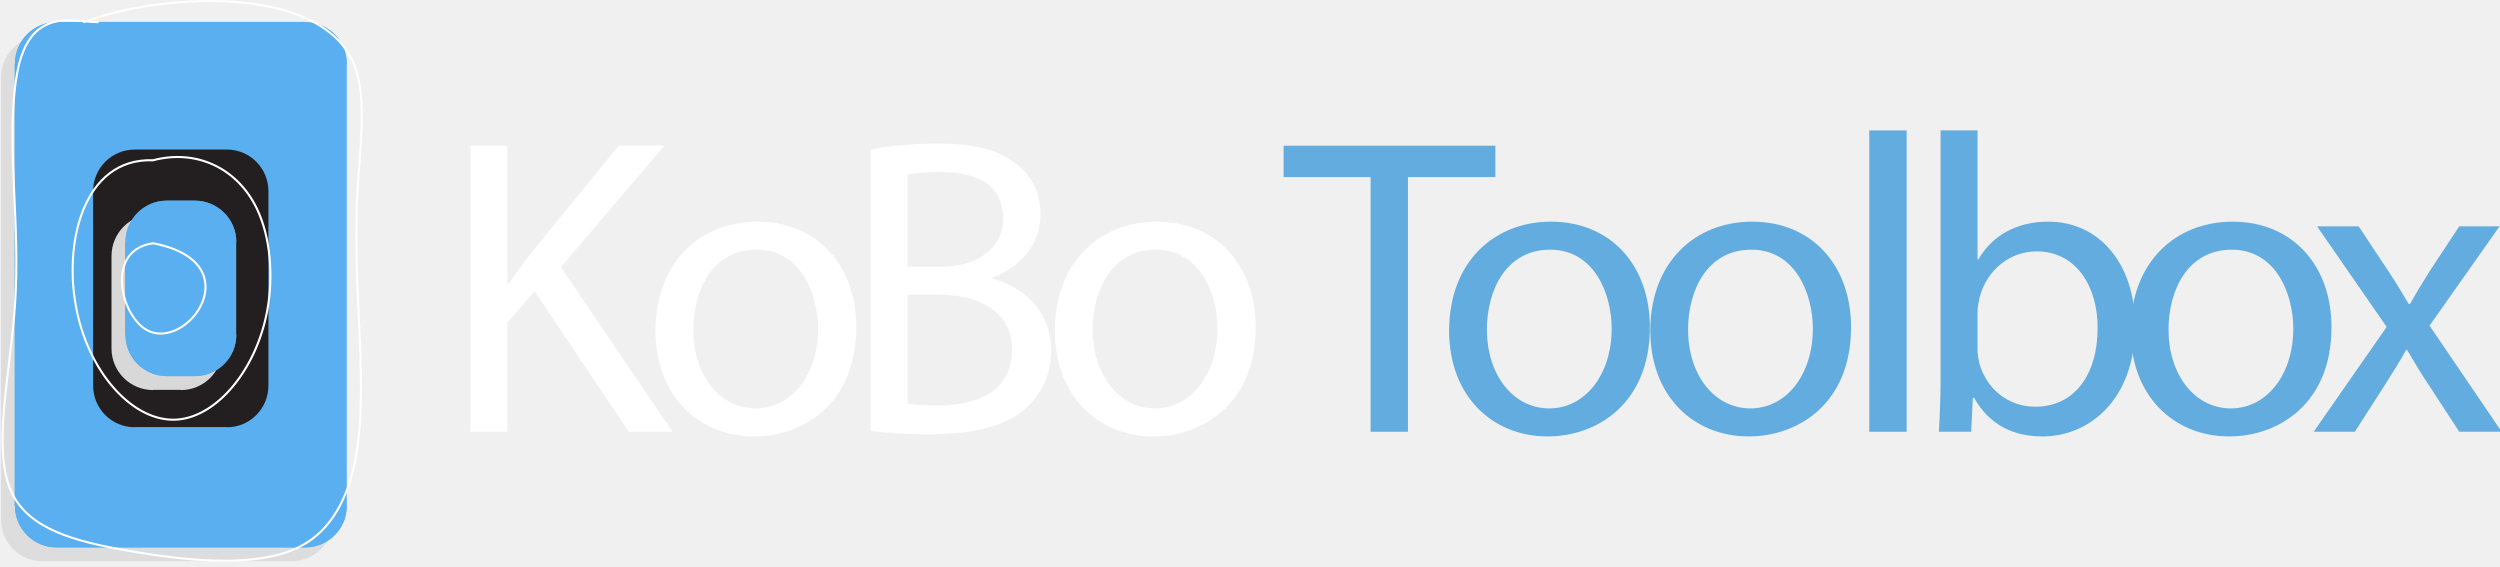
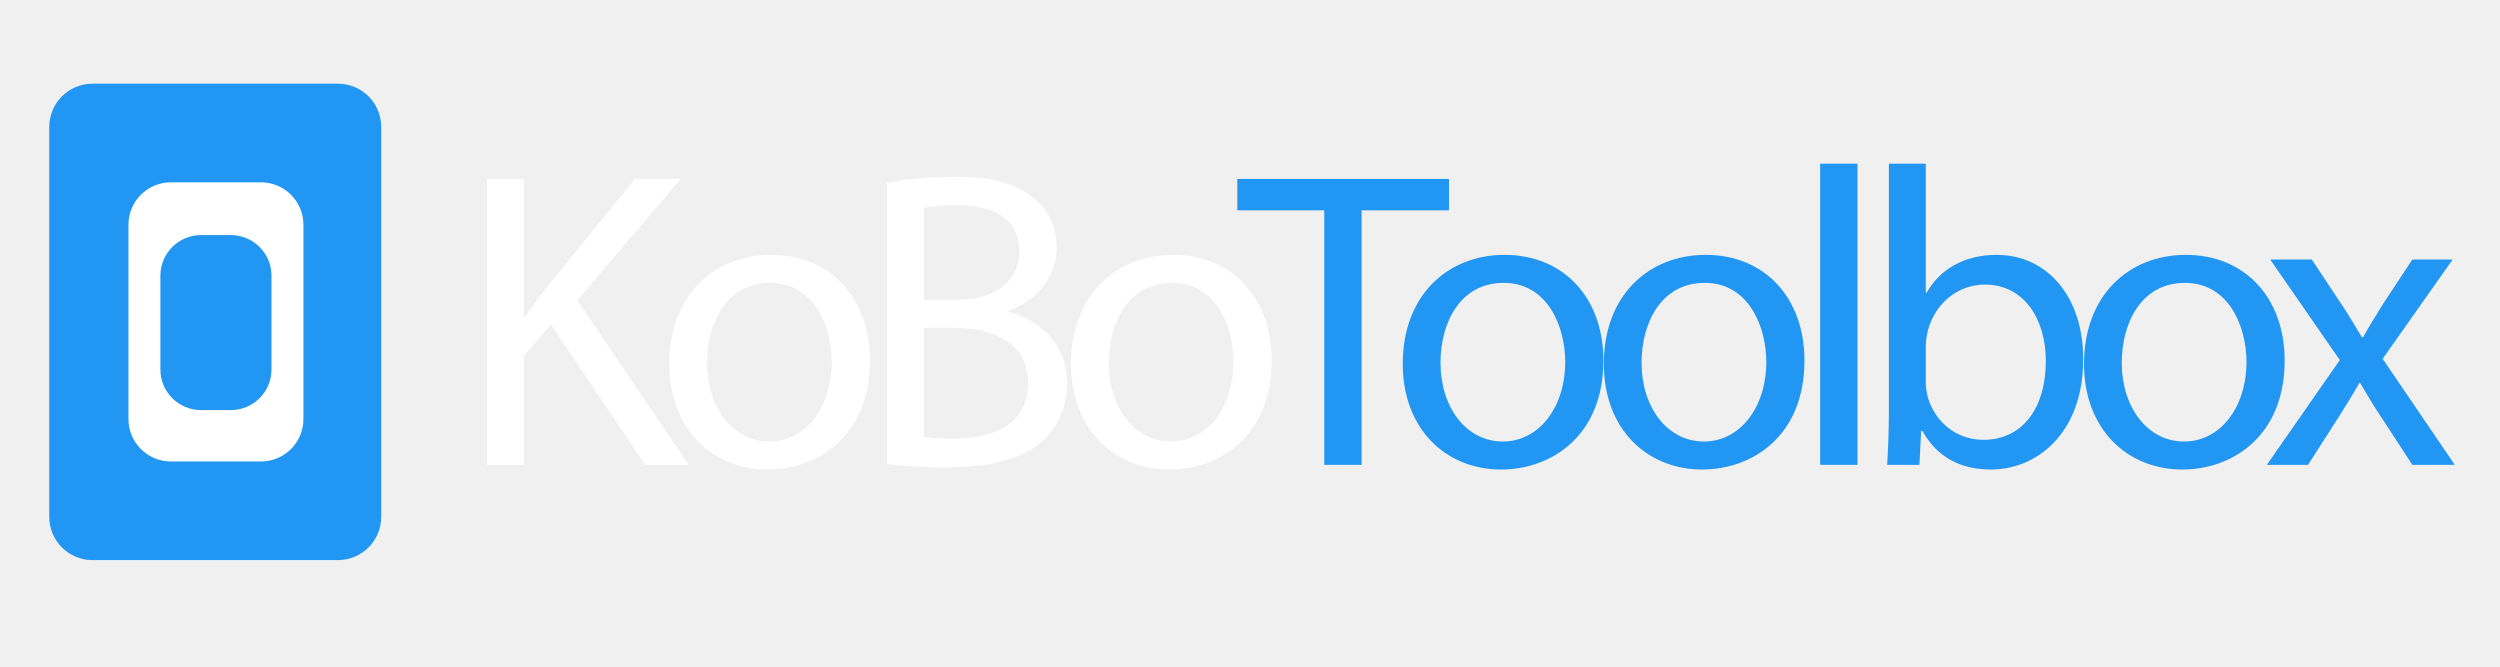
- <svg xmlns="http://www.w3.org/2000/svg" xmlns:xlink="http://www.w3.org/1999/xlink" version="1.1" id="Layer_1" x="0px" y="0px" width="1199.371px" height="271.658px" viewBox="0 0 1199.371 271.658" enable-background="new 0 0 1199.371 271.658" xml:space="preserve">
+ <svg xmlns="http://www.w3.org/2000/svg" version="1.1" id="Layer_1" x="0px" y="0px" width="1200px" height="320px" viewBox="0 0 1200 320" enable-background="new 0 0 1200 320" xml:space="preserve">
  <g>
-     <g>
-       <g>
-         <defs>
-           <path id="SVGID_1_" d="M0.5,37.167V37.07V37.167z M159.679,37.167V37.07V37.167z M20.362,17.21h0.096H20.362z M20.458,17.21      C9.414,17.21,0.5,26.123,0.5,37.167v212.172c0,11.045,8.914,19.958,19.958,19.958l-0.096-0.096h119.359l0.097,0.096      c10.947,0,19.861-8.913,19.861-19.958V37.167c0-11.044-8.914-19.957-19.861-19.957H20.458z" />
-         </defs>
-         <clipPath id="SVGID_2_">
-           <use xlink:href="#SVGID_1_" overflow="visible" />
-         </clipPath>
-         <rect y="17.21" clip-path="url(#SVGID_2_)" fill="#DDDDDD" width="161.77" height="254.448" />
-       </g>
-     </g>
+     <path fill="#FFFFFF" d="M233.708,85.892h17.714v66.175h0.611c3.665-5.294,7.33-10.181,10.792-14.661l41.944-51.514h21.99   l-49.682,58.233l53.55,79.002h-20.972l-45.202-67.396l-13.031,15.068v52.328h-17.714V85.892z" />
+     <path fill="#FFFFFF" d="M417.572,173.038c0,36.446-25.248,52.329-49.071,52.329c-26.673,0-47.238-19.547-47.238-50.7   c0-32.985,21.583-52.329,48.867-52.329C398.432,122.338,417.572,142.903,417.572,173.038z M339.384,174.057   c0,21.582,12.42,37.871,29.931,37.871c17.104,0,29.931-16.085,29.931-38.279c0-16.695-8.348-37.872-29.524-37.872   S339.384,155.324,339.384,174.057z" />
+     <path fill="#FFFFFF" d="M425.718,87.724c7.737-1.629,19.954-2.851,32.375-2.851c17.714,0,29.117,3.054,37.668,9.977   c7.126,5.294,11.402,13.438,11.402,24.23c0,13.235-8.755,24.841-23.212,30.135v0.407c13.031,3.258,28.302,14.049,28.302,34.411   c0,11.81-4.683,20.769-11.606,27.488c-9.57,8.755-25.044,12.827-47.442,12.827c-12.217,0-21.583-0.814-27.488-1.629V87.724z    M443.433,143.921h16.085c18.732,0,29.728-9.773,29.728-23.008c0-16.085-12.217-22.397-30.135-22.397   c-8.145,0-12.828,0.611-15.678,1.222V143.921z M443.433,209.688c3.461,0.61,8.552,0.814,14.864,0.814   c18.325,0,35.225-6.72,35.225-26.673c0-18.732-16.085-26.471-35.429-26.471h-14.66V209.688z" />
+     <path fill="#FFFFFF" d="M610.396,173.038c0,36.446-25.248,52.329-49.071,52.329c-26.673,0-47.238-19.547-47.238-50.7   c0-32.985,21.583-52.329,48.867-52.329C591.256,122.338,610.396,142.903,610.396,173.038z M532.208,174.057   c0,21.582,12.42,37.871,29.931,37.871c17.104,0,29.931-16.085,29.931-38.279c0-16.695-8.348-37.872-29.524-37.872   S532.208,155.324,532.208,174.057z" />
  </g>
  <g>
-     <g>
-       <g>
-         <defs>
-           <rect id="SVGID_3_" width="1199.371" height="271.658" />
-         </defs>
-         <clipPath id="SVGID_4_">
-           <use xlink:href="#SVGID_3_" overflow="visible" />
-         </clipPath>
-         <path clip-path="url(#SVGID_4_)" fill="#59AFEF" d="M27.046,262.612h119.359c11.045,0,19.958-8.914,19.958-19.86l-0.096-0.097     V30.482h0.096c0-10.948-8.913-19.862-19.958-19.862v-0.096H27.046v0.096c-10.948,0-19.861,8.914-19.861,19.862H7.089v212.173     l0.096,0.097C7.185,253.698,16.098,262.612,27.046,262.612" />
-       </g>
-     </g>
+     <path fill="#2196F3" d="M635.65,100.959H593.91V85.892h101.603v15.067h-41.944v122.168H635.65V100.959z" />
+     <path fill="#2196F3" d="M769.629,173.038c0,36.446-25.248,52.329-49.071,52.329c-26.673,0-47.238-19.547-47.238-50.7   c0-32.985,21.583-52.329,48.867-52.329C750.488,122.338,769.629,142.903,769.629,173.038z M691.441,174.057   c0,21.582,12.42,37.871,29.931,37.871c17.104,0,29.931-16.085,29.931-38.279c0-16.695-8.348-37.872-29.523-37.872   S691.441,155.324,691.441,174.057z" />
+     <path fill="#2196F3" d="M866.143,173.038c0,36.446-25.248,52.329-49.07,52.329c-26.674,0-47.238-19.547-47.238-50.7   c0-32.985,21.583-52.329,48.867-52.329C847.004,122.338,866.143,142.903,866.143,173.038z M787.955,174.057   c0,21.582,12.421,37.871,29.932,37.871c17.104,0,29.932-16.085,29.932-38.279c0-16.695-8.349-37.872-29.524-37.872   S787.955,155.324,787.955,174.057z" />
+     <path fill="#2196F3" d="M873.678,78.562h17.918v144.565h-17.918V78.562z" />
+     <path fill="#2196F3" d="M905.85,223.127c0.406-6.719,0.814-16.696,0.814-25.451V78.562h17.714v61.898h0.407   c6.312-10.995,17.715-18.122,33.596-18.122c24.434,0,41.741,20.361,41.537,50.292c0,35.225-22.193,52.736-44.184,52.736   c-14.253,0-25.655-5.498-32.985-18.529h-0.61l-0.814,16.289H905.85z M924.378,183.626c0,2.239,0.407,4.479,0.814,6.516   c3.462,12.421,13.846,20.972,26.877,20.972c18.732,0,29.931-15.271,29.931-37.871c0-19.751-10.18-36.651-29.32-36.651   c-12.217,0-23.619,8.348-27.283,21.991c-0.408,2.035-1.019,4.479-1.019,7.33V183.626z" />
+     <path fill="#2196F3" d="M1096.635,173.038c0,36.446-25.248,52.329-49.071,52.329c-26.673,0-47.238-19.547-47.238-50.7   c0-32.985,21.583-52.329,48.867-52.329C1077.494,122.338,1096.635,142.903,1096.635,173.038z M1018.447,174.057   c0,21.582,12.42,37.871,29.931,37.871c17.104,0,29.931-16.085,29.931-38.279c0-16.695-8.348-37.872-29.523-37.872   S1018.447,155.324,1018.447,174.057z" />
+     <path fill="#2196F3" d="M1109.667,124.578l14.05,21.176c3.664,5.498,6.719,10.588,9.977,16.086h0.611   c3.258-5.905,6.516-10.996,9.773-16.29l13.846-20.972h19.343l-33.597,47.646l34.615,50.903h-20.361l-14.457-22.193   c-3.869-5.701-7.127-11.199-10.588-17.104h-0.407c-3.258,5.904-6.72,11.198-10.384,17.104l-14.254,22.193h-19.75l35.021-50.293   l-33.393-48.256H1109.667z" />
  </g>
  <g>
-     <g>
-       <g>
-         <defs>
-           <path id="SVGID_5_" d="M27.046,10.524v0.096c-10.948,0-19.861,8.914-19.861,19.862H7.088v212.173l0.097,0.097      c0,10.946,8.913,19.86,19.861,19.86h119.36c11.045,0,19.957-8.914,19.957-19.86l-0.096-0.097V30.482h0.096      c0-10.948-8.912-19.862-19.957-19.862v-0.096H27.046z" />
-         </defs>
-         <clipPath id="SVGID_6_">
-           <use xlink:href="#SVGID_5_" overflow="visible" />
-         </clipPath>
-         <rect x="5.926" y="9.361" clip-path="url(#SVGID_6_)" fill="#59AFEF" width="163.537" height="256.545" />
-       </g>
-     </g>
-   </g>
-   <g>
-     <g>
-       <g>
-         <defs>
-           <rect id="SVGID_7_" width="1199.371" height="271.658" />
-         </defs>
-         <clipPath id="SVGID_8_">
-           <use xlink:href="#SVGID_7_" overflow="visible" />
-         </clipPath>
-         <path clip-path="url(#SVGID_8_)" fill="#231F20" d="M64.54,204.87h44.275l0.097,0.098c10.948,0,19.861-8.914,19.861-19.958     V91.615v0.097c0-11.045-8.913-19.957-19.861-19.957H64.54h0.096c-11.044,0-19.957,8.912-19.957,19.957v-0.097v93.395     c0,11.044,8.913,19.958,19.957,19.958" />
-       </g>
-     </g>
-   </g>
-   <g>
-     <g>
-       <g>
-         <defs>
-           <path id="SVGID_9_" d="M53.495,122.812v-0.098V122.812z M106.684,122.812v-0.098V122.812z M73.356,102.852h0.098H73.356z       M73.454,102.852c-11.045,0-19.959,8.915-19.959,19.96v44.371c0,11.045,8.914,19.959,19.959,19.959l-0.098-0.098h13.371      l0.096,0.098c10.948,0,19.861-8.914,19.861-19.959v-44.371c0-11.045-8.913-19.96-19.861-19.96H73.454z" />
-         </defs>
-         <clipPath id="SVGID_10_">
-           <use xlink:href="#SVGID_9_" overflow="visible" />
-         </clipPath>
-         <rect x="52.236" y="101.69" clip-path="url(#SVGID_10_)" fill="#D8D8D8" width="57.732" height="87.995" />
-       </g>
-     </g>
-   </g>
-   <g>
-     <g>
-       <g>
-         <defs>
-           <rect id="SVGID_11_" width="1199.371" height="271.658" />
-         </defs>
-         <clipPath id="SVGID_12_">
-           <use xlink:href="#SVGID_11_" overflow="visible" />
-         </clipPath>
-         <path clip-path="url(#SVGID_12_)" fill="#59AFEF" d="M80.041,180.455h13.37c11.045,0,19.958-8.911,19.958-19.86l-0.098-0.096     v-44.373h0.098c0-10.947-8.913-19.86-19.958-19.86h-13.37c-10.948,0-19.86,8.913-19.86,19.86h-0.098v44.373l0.098,0.096     C60.181,171.544,69.093,180.455,80.041,180.455" />
-       </g>
-     </g>
-   </g>
-   <g>
-     <g>
-       <g>
-         <defs>
-           <path id="SVGID_13_" d="M80.041,96.265c-10.948,0-19.861,8.914-19.861,19.86h-0.097v44.374l0.097,0.095      c0,10.95,8.913,19.861,19.861,19.861h13.37c11.045,0,19.957-8.911,19.957-19.861l-0.097-0.095v-44.374h0.097      c0-10.946-8.912-19.86-19.957-19.86H80.041z" />
-         </defs>
-         <clipPath id="SVGID_14_">
-           <use xlink:href="#SVGID_13_" overflow="visible" />
-         </clipPath>
-         <rect x="58.921" y="93.94" clip-path="url(#SVGID_14_)" fill="#59AFEF" width="58.129" height="90.196" />
-       </g>
-     </g>
-   </g>
-   <g>
-     <g>
-       <g>
-         <defs>
-           <rect id="SVGID_15_" width="1199.371" height="271.658" />
-         </defs>
-         <clipPath id="SVGID_16_">
-           <use xlink:href="#SVGID_15_" overflow="visible" />
-         </clipPath>
-         <path clip-path="url(#SVGID_16_)" fill="none" stroke="#FFFFFF" stroke-linecap="round" stroke-linejoin="round" stroke-miterlimit="10" d="     M46.908,10.62c-4.167,0-9.98-0.968-14.92-0.871C13.774,10.233,9.123,25.734,7.185,42.107c-3.681,31.293,2.616,65.978,0,104.44     c-2.324,33.229-11.141,69.175-1.646,89.521c8.138,17.633,29.84,23.641,56.289,28.192c27.999,4.941,61.132,8.235,81.284-1.647     c11.529-5.616,18.698-15.5,23.251-27.319c13.467-35.36,2.423-87.581,4.942-140.092c1.162-24.123,5.231-48.345-1.647-64.717     C153.382-8.272,75.682-3.039,40.32,10.62" />
-       </g>
-     </g>
-     <g>
-       <g>
-         <defs>
-           <rect id="SVGID_17_" width="1199.371" height="271.658" />
-         </defs>
-         <clipPath id="SVGID_18_">
-           <use xlink:href="#SVGID_17_" overflow="visible" />
-         </clipPath>
-         <path clip-path="url(#SVGID_18_)" fill="none" stroke="#FFFFFF" stroke-linecap="round" stroke-linejoin="round" stroke-miterlimit="10" d="     M73.454,76.889c-33.521-1.26-43.598,40.206-36.428,73.049c6.491,30.033,27.514,52.896,48.053,51.347     c19.086-1.452,37.881-23.929,43.113-52.218c3.1-16.665,1.55-35.364-4.941-48.926C113.757,80.376,93.895,71.463,73.454,76.889" />
-       </g>
-     </g>
-     <g>
-       <g>
-         <defs>
-           <rect id="SVGID_19_" width="1199.371" height="271.658" />
-         </defs>
-         <clipPath id="SVGID_20_">
-           <use xlink:href="#SVGID_19_" overflow="visible" />
-         </clipPath>
-         <path clip-path="url(#SVGID_20_)" fill="none" stroke="#FFFFFF" stroke-linecap="round" stroke-linejoin="round" stroke-miterlimit="10" d="     M73.454,116.708c-22.865,3.099-15.889,34.102-3.295,41.465C89.342,169.509,121.507,126.009,73.454,116.708" />
-       </g>
-     </g>
-   </g>
-   <g enable-background="new    ">
-     <path fill="#FFFFFF" d="M225.712,69.896h17.714v66.175h0.611c3.665-5.295,7.33-10.182,10.792-14.66l41.944-51.515h21.99   l-49.682,58.233l53.55,79.002H301.66l-45.202-67.396l-13.031,15.068v52.328h-17.714V69.896z" />
-     <path fill="#FFFFFF" d="M410.797,157.043c0,36.446-25.248,52.329-49.071,52.329c-26.673,0-47.238-19.547-47.238-50.7   c0-32.985,21.583-52.329,48.867-52.329C391.658,106.343,410.797,126.908,410.797,157.043z M332.61,158.062   c0,21.582,12.42,37.871,29.931,37.871c17.104,0,29.931-16.085,29.931-38.279c0-16.695-8.348-37.871-29.524-37.871   S332.61,139.329,332.61,158.062z" />
-   </g>
-   <g enable-background="new    ">
-     <path fill="#FFFFFF" d="M417.722,71.729c7.737-1.629,19.954-2.852,32.375-2.852c17.714,0,29.117,3.055,37.668,9.978   c7.126,5.294,11.402,13.438,11.402,24.229c0,13.235-8.755,24.842-23.212,30.135v0.408c13.031,3.258,28.302,14.049,28.302,34.41   c0,11.81-4.683,20.769-11.606,27.488c-9.57,8.755-25.044,12.827-47.442,12.827c-12.217,0-21.583-0.814-27.488-1.629V71.729z    M435.436,127.927h16.085c18.732,0,29.728-9.773,29.728-23.009c0-16.085-12.217-22.397-30.135-22.397   c-8.145,0-12.828,0.611-15.678,1.222V127.927z M435.436,193.693c3.461,0.61,8.552,0.814,14.864,0.814   c18.325,0,35.225-6.72,35.225-26.673c0-18.732-16.085-26.471-35.429-26.471h-14.66V193.693z" />
-   </g>
-   <g enable-background="new    ">
-     <path fill="#FFFFFF" d="M602.4,157.043c0,36.446-25.249,52.329-49.071,52.329c-26.673,0-47.238-19.547-47.238-50.7   c0-32.985,21.583-52.329,48.867-52.329C583.26,106.343,602.4,126.908,602.4,157.043z M524.212,158.062   c0,21.582,12.42,37.871,29.931,37.871c17.104,0,29.931-16.085,29.931-38.279c0-16.695-8.348-37.871-29.524-37.871   S524.212,139.329,524.212,158.062z" />
-   </g>
-   <g>
-     <g>
-       <g>
-         <defs>
-           <rect id="SVGID_21_" width="1199.371" height="271.658" />
-         </defs>
-         <clipPath id="SVGID_22_">
-           <use xlink:href="#SVGID_21_" overflow="visible" />
-         </clipPath>
-         <g clip-path="url(#SVGID_22_)">
-           <g enable-background="new    ">
-             <path fill="#62ACDF" d="M657.545,84.964h-41.741V69.896h101.603v15.067h-41.943v122.168h-17.918V84.964z" />
-           </g>
-           <g enable-background="new    ">
-             <path fill="#62ACDF" d="M791.522,157.043c0,36.446-25.248,52.329-49.071,52.329c-26.673,0-47.238-19.547-47.238-50.7       c0-32.985,21.584-52.329,48.867-52.329C772.383,106.343,791.522,126.908,791.522,157.043z M713.335,158.062       c0,21.582,12.421,37.871,29.931,37.871c17.104,0,29.932-16.085,29.932-38.279c0-16.695-8.348-37.871-29.523-37.871       S713.335,139.329,713.335,158.062z" />
-           </g>
-           <g enable-background="new    ">
-             <path fill="#62ACDF" d="M888.037,157.043c0,36.446-25.248,52.329-49.07,52.329c-26.674,0-47.238-19.547-47.238-50.7       c0-32.985,21.582-52.329,48.867-52.329C868.897,106.343,888.037,126.908,888.037,157.043z M809.85,158.062       c0,21.582,12.42,37.871,29.932,37.871c17.104,0,29.931-16.085,29.931-38.279c0-16.695-8.349-37.871-29.524-37.871       S809.85,139.329,809.85,158.062z" />
-             <path fill="#62ACDF" d="M896.795,62.566h17.918v144.565h-17.918V62.566z" />
-             <path fill="#62ACDF" d="M930.186,207.132c0.408-6.719,0.814-16.696,0.814-25.451V62.566h17.715v61.898h0.407       c6.312-10.995,17.714-18.122,33.597-18.122c24.434,0,41.74,20.361,41.537,50.293c0,35.225-22.194,52.736-44.185,52.736       c-14.253,0-25.655-5.498-32.985-18.529h-0.611l-0.814,16.289H930.186z M948.715,167.631c0,2.239,0.407,4.479,0.814,6.516       c3.461,12.421,13.846,20.972,26.877,20.972c18.732,0,29.932-15.271,29.932-37.871c0-19.751-10.182-36.65-29.32-36.65       c-12.217,0-23.619,8.348-27.285,21.99c-0.406,2.035-1.018,4.479-1.018,7.33V167.631z" />
-           </g>
-           <g enable-background="new    ">
-             <path fill="#62ACDF" d="M1118.529,157.043c0,36.446-25.248,52.329-49.07,52.329c-26.674,0-47.238-19.547-47.238-50.7       c0-32.985,21.582-52.329,48.867-52.329C1099.39,106.343,1118.529,126.908,1118.529,157.043z M1040.342,158.062       c0,21.582,12.42,37.871,29.932,37.871c17.104,0,29.931-16.085,29.931-38.279c0-16.695-8.349-37.871-29.524-37.871       S1040.342,139.329,1040.342,158.062z" />
-           </g>
-           <g enable-background="new    ">
-             <path fill="#62ACDF" d="M1131.561,108.583l14.05,21.176c3.665,5.498,6.72,10.588,9.978,16.086h0.61       c3.258-5.905,6.516-10.996,9.773-16.289l13.846-20.973h19.343l-33.596,47.646l34.614,50.903h-20.361l-14.456-22.193       c-3.869-5.701-7.127-11.199-10.588-17.104h-0.408c-3.258,5.904-6.719,11.198-10.384,17.104l-14.253,22.193h-19.75L1145,156.839       l-33.393-48.256H1131.561z" />
-           </g>
-         </g>
-       </g>
-     </g>
+     <path fill-rule="evenodd" clip-rule="evenodd" fill="#2196F3" d="M162.229,268.843H44.398c-11.46,0-20.751-9.291-20.751-20.751   V60.928c0-11.461,9.291-20.752,20.751-20.752h117.831c11.461,0,20.751,9.291,20.751,20.752v187.164   C182.98,259.552,173.69,268.843,162.229,268.843" />
+     <path fill-rule="evenodd" clip-rule="evenodd" fill="#FFFFFF" d="M125.25,221.51H82.044c-11.265,0-20.397-9.132-20.397-20.396   v-93.207c0-11.265,9.132-20.397,20.397-20.397h43.206c11.265,0,20.397,9.132,20.397,20.397v93.207   C145.647,212.378,136.515,221.51,125.25,221.51" />
+     <path fill-rule="evenodd" clip-rule="evenodd" fill="#2196F3" d="M110.811,196.843H96.483c-10.771,0-19.503-8.731-19.503-19.503   v-44.994c0-10.771,8.732-19.503,19.503-19.503h14.327c10.771,0,19.503,8.732,19.503,19.503v44.994   C130.313,188.111,121.582,196.843,110.811,196.843" />
  </g>
</svg>
